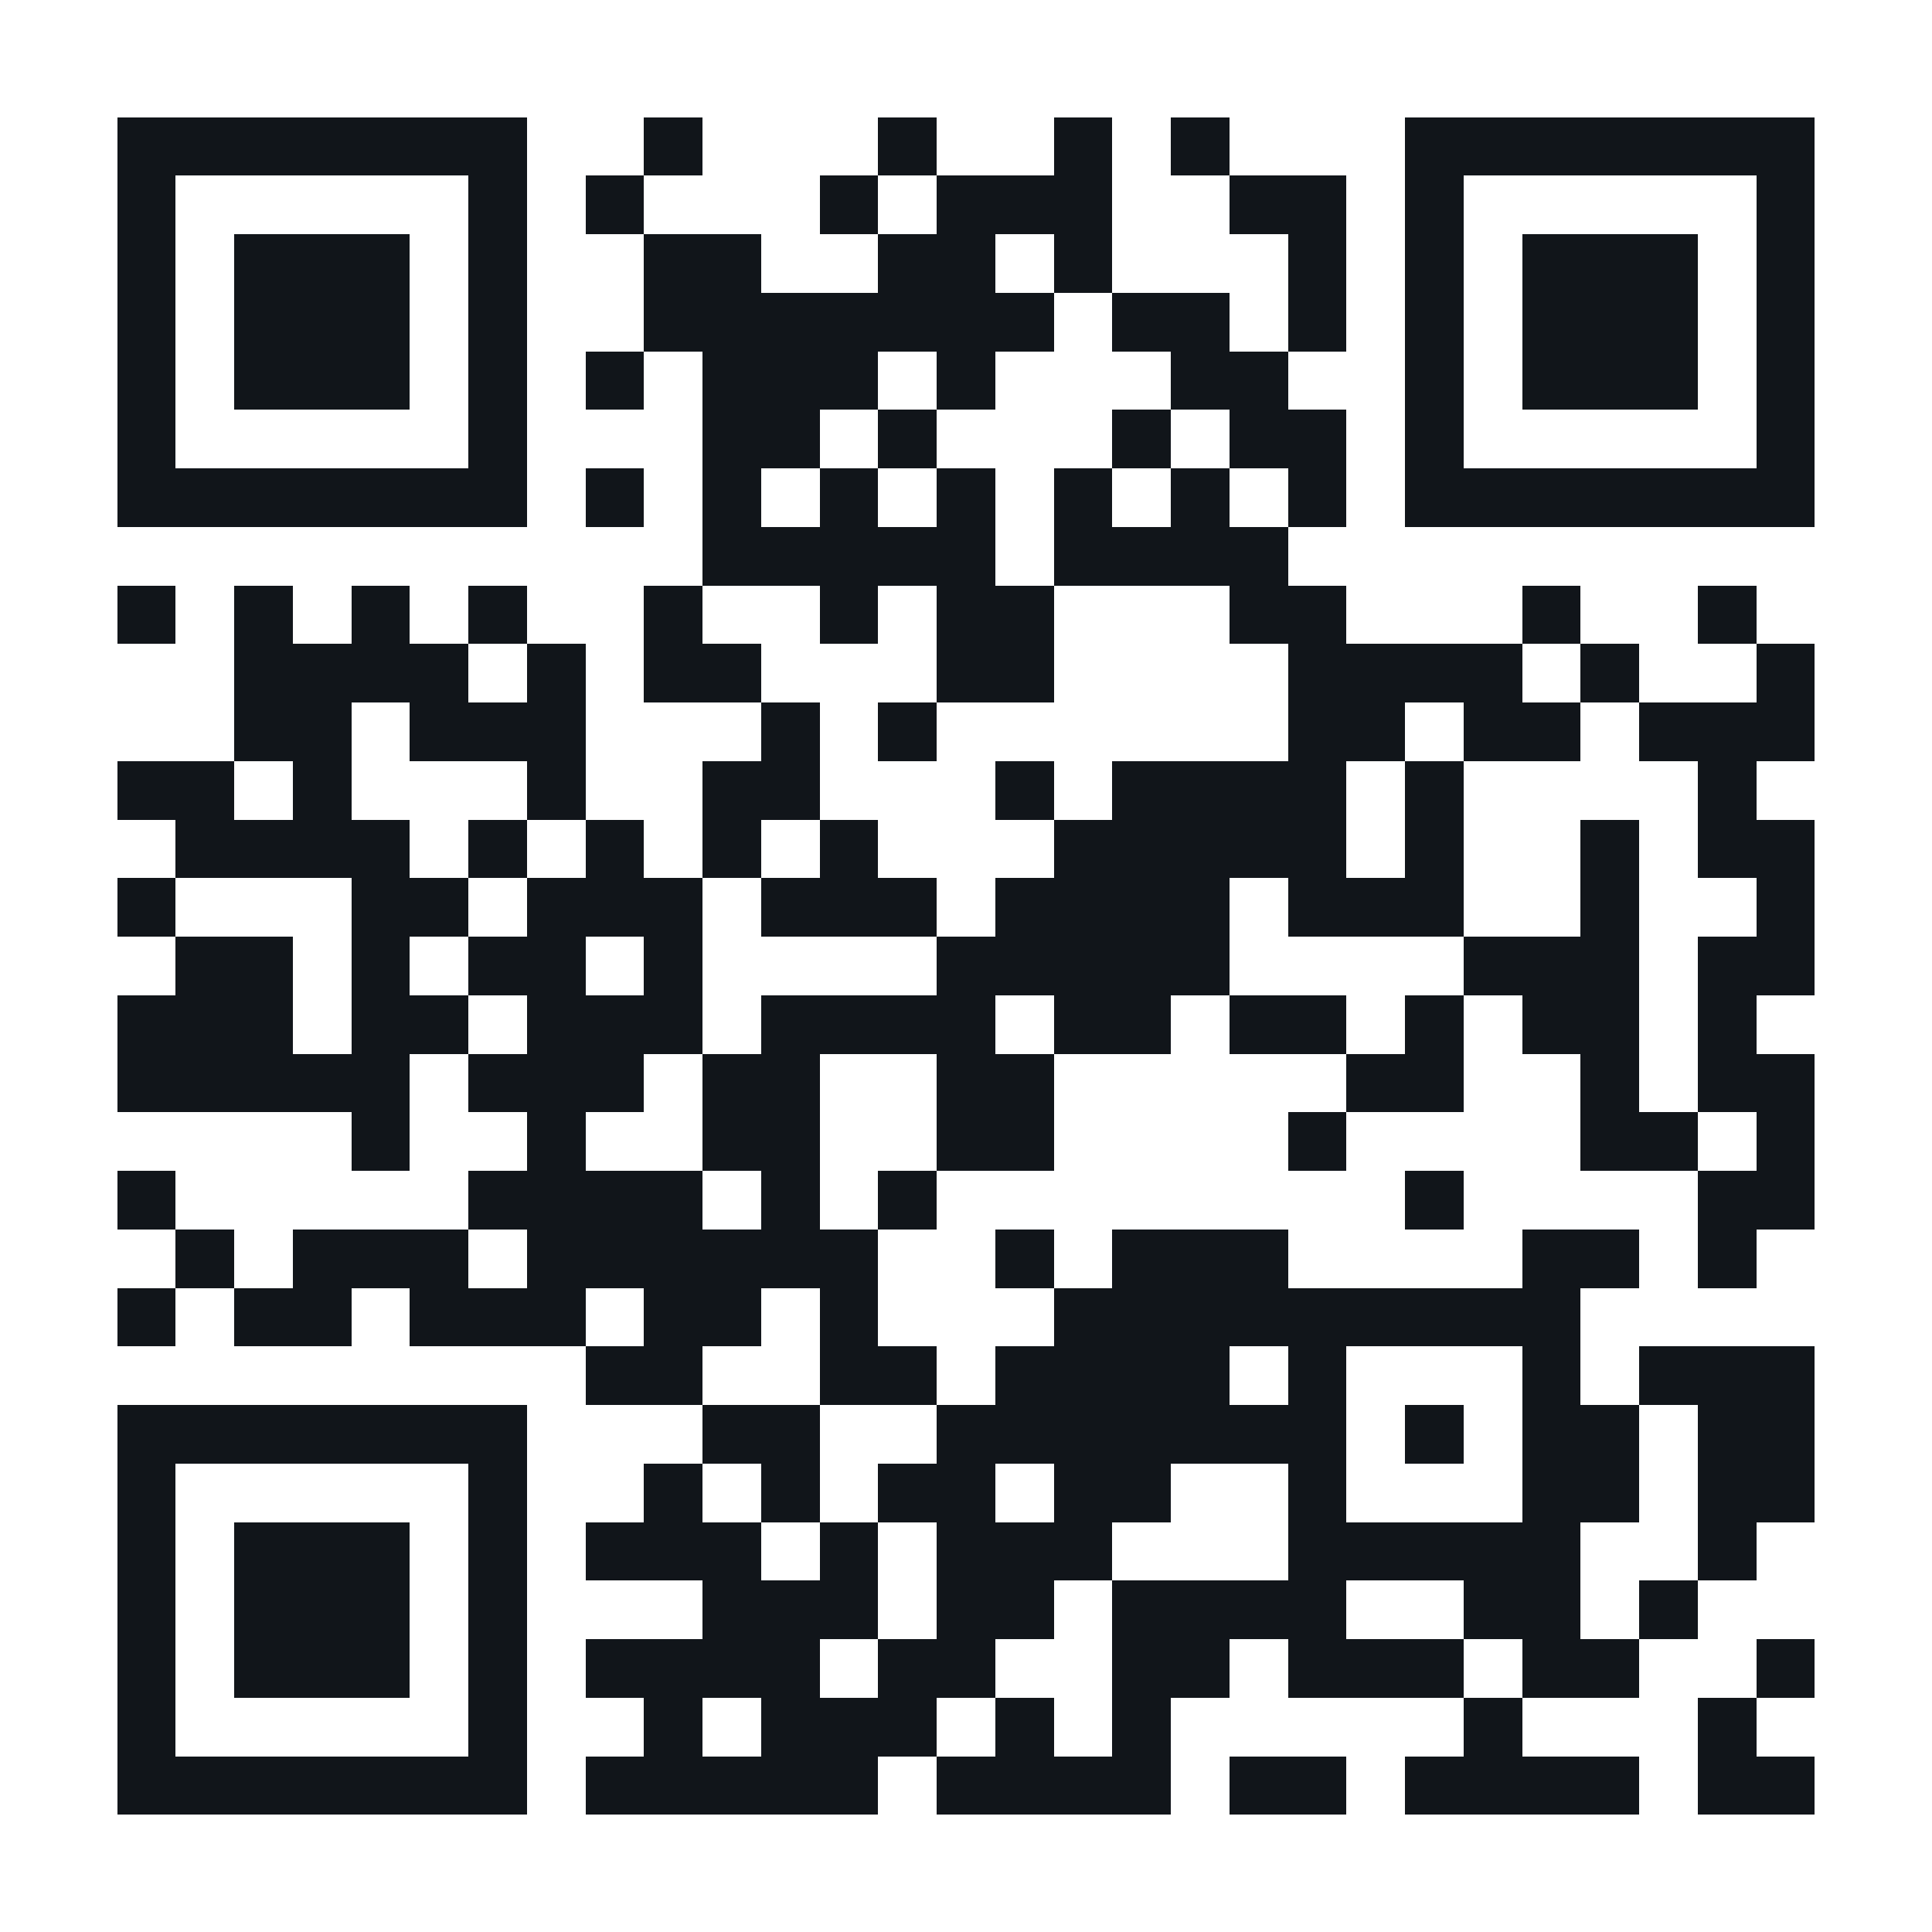
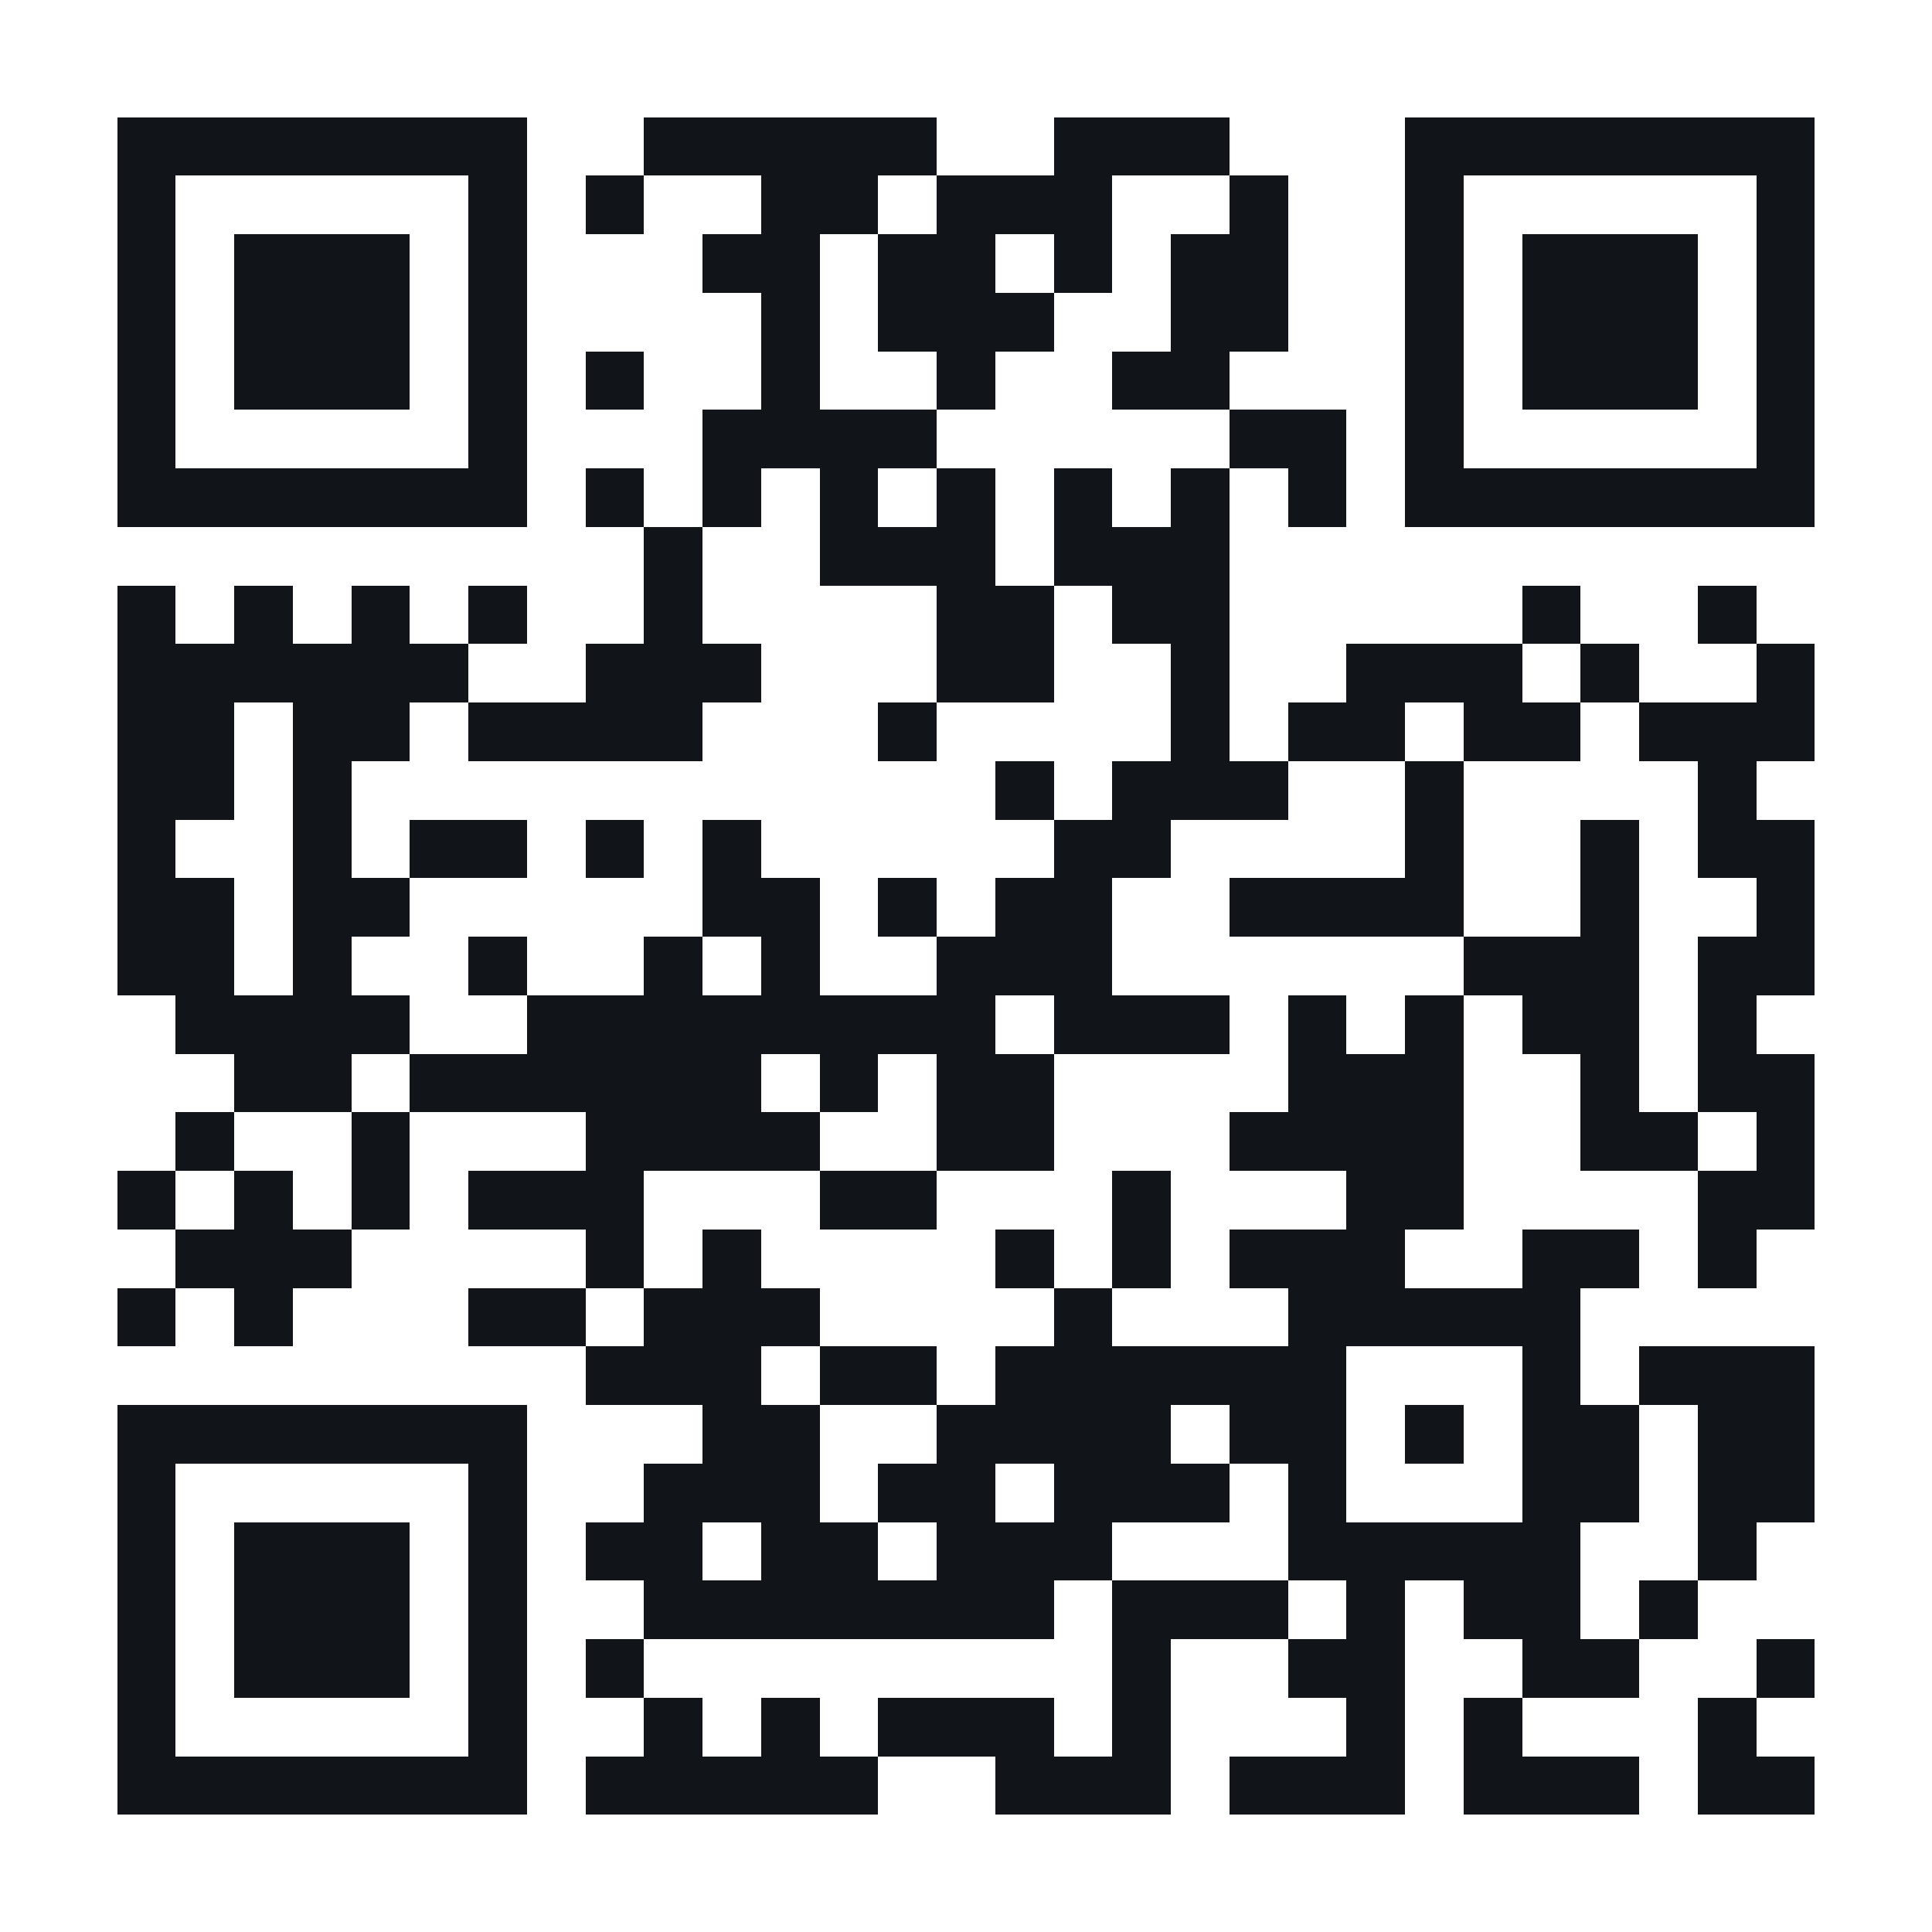
<svg xmlns="http://www.w3.org/2000/svg" viewBox="0 0 33 33" shape-rendering="crispEdges">
  <path fill="#FFFFFF" d="M0 0h33v33H0z" />
-   <path stroke="#11151A" d="M2 2.5h7m2 0h1m3 0h1m2 0h1m1 0h1m3 0h7M2 3.5h1m5 0h1m1 0h1m3 0h1m1 0h3m2 0h2m1 0h1m5 0h1M2 4.5h1m1 0h3m1 0h1m2 0h2m2 0h2m1 0h1m3 0h1m1 0h1m1 0h3m1 0h1M2 5.5h1m1 0h3m1 0h1m2 0h7m1 0h2m1 0h1m1 0h1m1 0h3m1 0h1M2 6.5h1m1 0h3m1 0h1m1 0h1m1 0h3m1 0h1m3 0h2m2 0h1m1 0h3m1 0h1M2 7.5h1m5 0h1m3 0h2m1 0h1m3 0h1m1 0h2m1 0h1m5 0h1M2 8.5h7m1 0h1m1 0h1m1 0h1m1 0h1m1 0h1m1 0h1m1 0h1m1 0h7M12 9.5h5m1 0h4M2 10.5h1m1 0h1m1 0h1m1 0h1m2 0h1m2 0h1m1 0h2m3 0h2m3 0h1m2 0h1M4 11.5h4m1 0h1m1 0h2m3 0h2m4 0h4m1 0h1m2 0h1M4 12.5h2m1 0h3m3 0h1m1 0h1m6 0h2m1 0h2m1 0h3M2 13.5h2m1 0h1m3 0h1m2 0h2m3 0h1m1 0h4m1 0h1m4 0h1M3 14.5h4m1 0h1m1 0h1m1 0h1m1 0h1m3 0h5m1 0h1m2 0h1m1 0h2M2 15.5h1m3 0h2m1 0h3m1 0h3m1 0h4m1 0h3m2 0h1m2 0h1M3 16.5h2m1 0h1m1 0h2m1 0h1m4 0h5m4 0h3m1 0h2M2 17.5h3m1 0h2m1 0h3m1 0h4m1 0h2m1 0h2m1 0h1m1 0h2m1 0h1M2 18.5h5m1 0h3m1 0h2m2 0h2m5 0h2m2 0h1m1 0h2M6 19.5h1m2 0h1m2 0h2m2 0h2m4 0h1m4 0h2m1 0h1M2 20.5h1m5 0h4m1 0h1m1 0h1m8 0h1m4 0h2M3 21.5h1m1 0h3m1 0h6m2 0h1m1 0h3m4 0h2m1 0h1M2 22.5h1m1 0h2m1 0h3m1 0h2m1 0h1m3 0h9M10 23.5h2m2 0h2m1 0h4m1 0h1m3 0h1m1 0h3M2 24.5h7m3 0h2m2 0h7m1 0h1m1 0h2m1 0h2M2 25.5h1m5 0h1m2 0h1m1 0h1m1 0h2m1 0h2m2 0h1m3 0h2m1 0h2M2 26.5h1m1 0h3m1 0h1m1 0h3m1 0h1m1 0h3m3 0h5m2 0h1M2 27.5h1m1 0h3m1 0h1m3 0h3m1 0h2m1 0h4m2 0h2m1 0h1M2 28.5h1m1 0h3m1 0h1m1 0h4m1 0h2m2 0h2m1 0h3m1 0h2m2 0h1M2 29.5h1m5 0h1m2 0h1m1 0h3m1 0h1m1 0h1m5 0h1m3 0h1M2 30.5h7m1 0h5m1 0h4m1 0h2m1 0h4m1 0h2" />
+   <path stroke="#11151A" d="M2 2.5h7m2 0h5m2 0h3m3 0h7M2 3.5h1m5 0h1m1 0h1m2 0h2m1 0h3m2 0h1m2 0h1m5 0h1M2 4.5h1m1 0h3m1 0h1m3 0h2m1 0h2m1 0h1m1 0h2m2 0h1m1 0h3m1 0h1M2 5.5h1m1 0h3m1 0h1m4 0h1m1 0h3m2 0h2m2 0h1m1 0h3m1 0h1M2 6.5h1m1 0h3m1 0h1m1 0h1m2 0h1m2 0h1m2 0h2m3 0h1m1 0h3m1 0h1M2 7.5h1m5 0h1m3 0h4m5 0h2m1 0h1m5 0h1M2 8.5h7m1 0h1m1 0h1m1 0h1m1 0h1m1 0h1m1 0h1m1 0h1m1 0h7M11 9.5h1m2 0h3m1 0h3M2 10.5h1m1 0h1m1 0h1m1 0h1m2 0h1m4 0h2m1 0h2m5 0h1m2 0h1M2 11.5h6m2 0h3m3 0h2m2 0h1m2 0h3m1 0h1m2 0h1M2 12.5h2m1 0h2m1 0h4m3 0h1m4 0h1m1 0h2m1 0h2m1 0h3M2 13.5h2m1 0h1m11 0h1m1 0h3m2 0h1m4 0h1M2 14.5h1m2 0h1m1 0h2m1 0h1m1 0h1m5 0h2m4 0h1m2 0h1m1 0h2M2 15.5h2m1 0h2m5 0h2m1 0h1m1 0h2m2 0h4m2 0h1m2 0h1M2 16.5h2m1 0h1m2 0h1m2 0h1m1 0h1m2 0h3m6 0h3m1 0h2M3 17.5h4m2 0h8m1 0h3m1 0h1m1 0h1m1 0h2m1 0h1M4 18.5h2m1 0h6m1 0h1m1 0h2m4 0h3m2 0h1m1 0h2M3 19.5h1m2 0h1m3 0h4m2 0h2m3 0h4m2 0h2m1 0h1M2 20.5h1m1 0h1m1 0h1m1 0h3m3 0h2m3 0h1m3 0h2m4 0h2M3 21.5h3m4 0h1m1 0h1m4 0h1m1 0h1m1 0h3m2 0h2m1 0h1M2 22.5h1m1 0h1m3 0h2m1 0h3m4 0h1m3 0h5M10 23.5h3m1 0h2m1 0h6m3 0h1m1 0h3M2 24.5h7m3 0h2m2 0h4m1 0h2m1 0h1m1 0h2m1 0h2M2 25.5h1m5 0h1m2 0h3m1 0h2m1 0h3m1 0h1m3 0h2m1 0h2M2 26.5h1m1 0h3m1 0h1m1 0h2m1 0h2m1 0h3m3 0h5m2 0h1M2 27.5h1m1 0h3m1 0h1m2 0h7m1 0h3m1 0h1m1 0h2m1 0h1M2 28.5h1m1 0h3m1 0h1m1 0h1m8 0h1m2 0h2m2 0h2m2 0h1M2 29.5h1m5 0h1m2 0h1m1 0h1m1 0h3m1 0h1m3 0h1m1 0h1m3 0h1M2 30.5h7m1 0h5m2 0h3m1 0h3m1 0h3m1 0h2" />
</svg>
